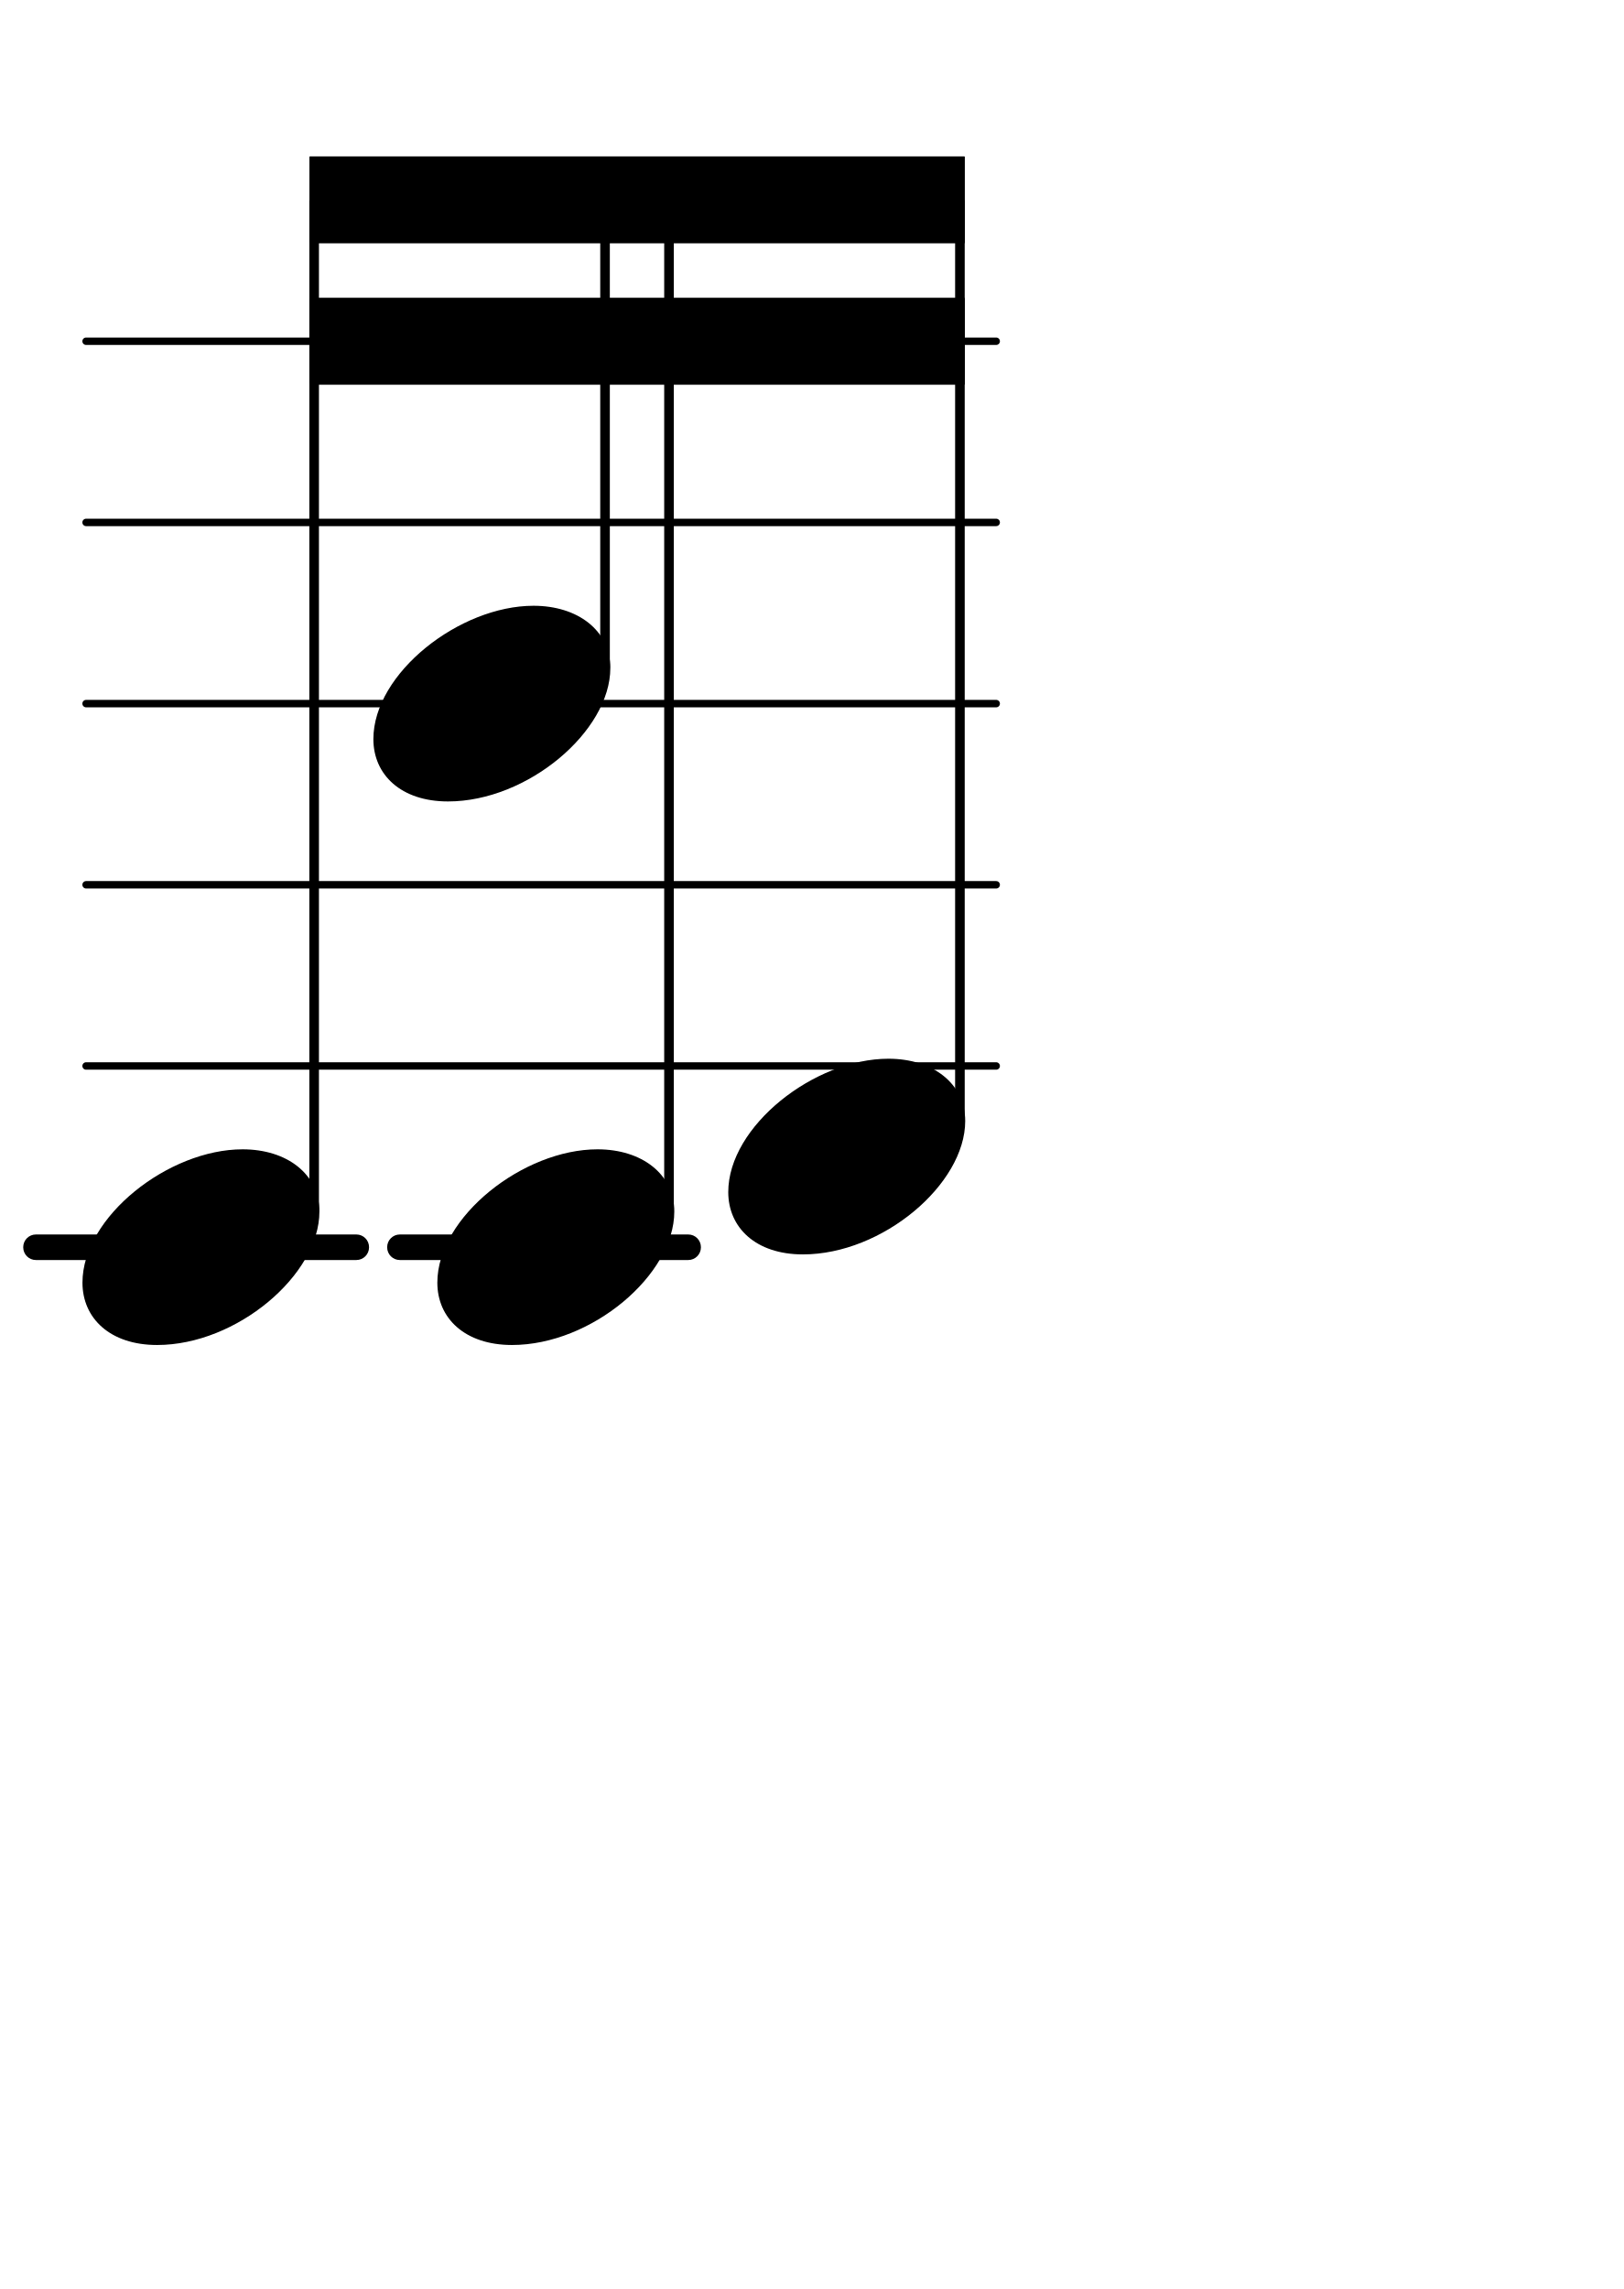
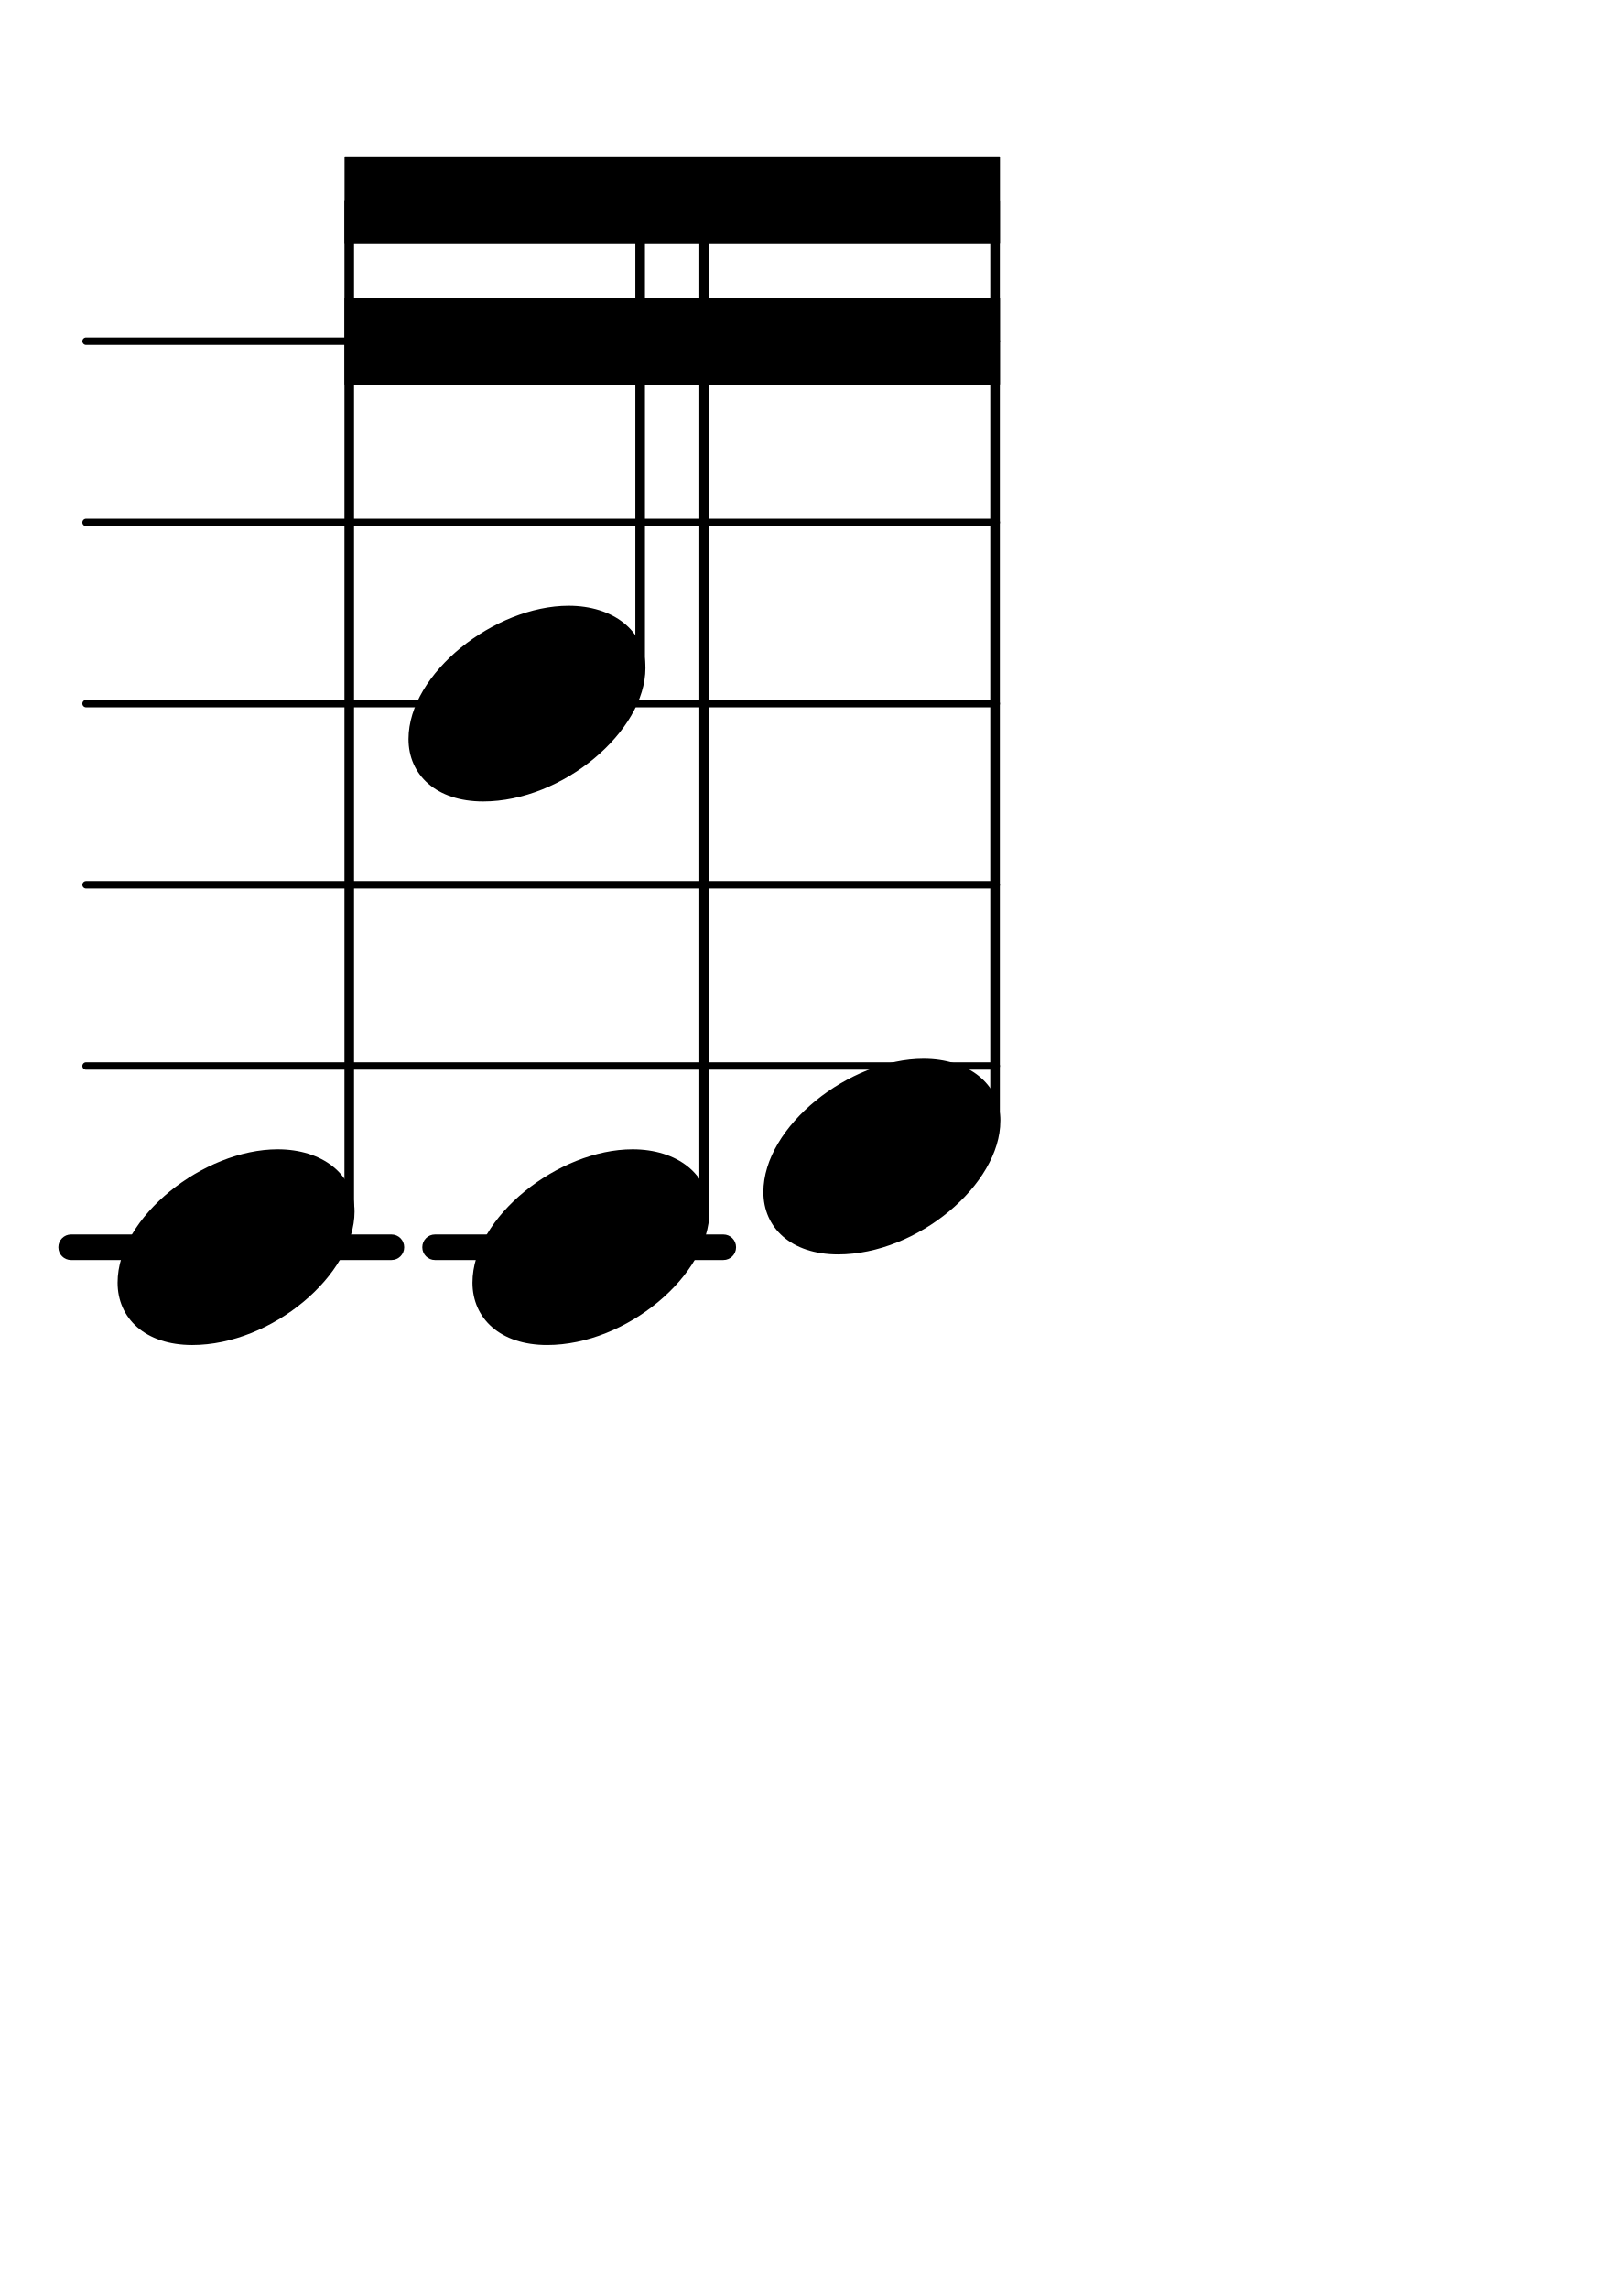
<svg xmlns="http://www.w3.org/2000/svg" version="1.2" width="157.50mm" height="222.00mm" viewBox="0 -0 8.963 12.633">
  <style type="text/css">

tspan { white-space: pre; }

</style>
  <style type="text/css">

tspan { white-space: pre; }

</style>
  <g transform="translate(0,-0.1373)">
    <g transform="translate(0.4552, 7.0204)">
-       <rect x="1.682" y="-0.07" width="1.732" height="0.141" ry="0.07" fill="currentColor" />
+       <rect x="1.876" y="-0.07" width="1.732" height="0.141" ry="0.07" fill="currentColor" />
    </g>
    <g transform="translate(0.4552, 7.0204)">
-       <rect x="-0.327" y="-0.07" width="1.909" height="0.141" ry="0.07" fill="currentColor" />
+       <rect x="-0.133" y="-0.07" width="1.909" height="0.141" ry="0.07" fill="currentColor" />
    </g>
    <g transform="translate(0.4552, 6.0204)">
      <line stroke-linejoin="round" stroke-linecap="round" stroke-width="0.041" stroke="currentColor" x1="0.02" y1="0" x2="5.044" y2="0" />
    </g>
    <g transform="translate(0.4552, 5.0204)">
      <line stroke-linejoin="round" stroke-linecap="round" stroke-width="0.041" stroke="currentColor" x1="0.02" y1="0" x2="5.044" y2="0" />
    </g>
    <g transform="translate(0.4552, 4.0204)">
      <line stroke-linejoin="round" stroke-linecap="round" stroke-width="0.041" stroke="currentColor" x1="0.02" y1="0" x2="5.044" y2="0" />
    </g>
    <g transform="translate(0.4552, 3.0204)">
      <line stroke-linejoin="round" stroke-linecap="round" stroke-width="0.041" stroke="currentColor" x1="0.02" y1="0" x2="5.044" y2="0" />
    </g>
    <g transform="translate(0.4552, 2.0204)">
      <line stroke-linejoin="round" stroke-linecap="round" stroke-width="0.041" stroke="currentColor" x1="0.02" y1="0" x2="5.044" y2="0" />
    </g>
-     <g transform="translate(1.708, 1.24)">
+     <g transform="translate(1.9019, 1.24)">
      <polygon stroke-linejoin="round" stroke-linecap="round" stroke-width="0.008" fill="currentColor" stroke="currentColor" points="3.614 -0.236 3.614 0.236 0.004 0.236 0.004 -0.236" />
    </g>
-     <g transform="translate(1.708, 2.0204)">
+     <g transform="translate(1.9019, 2.0204)">
      <polygon stroke-linejoin="round" stroke-linecap="round" stroke-width="0.008" fill="currentColor" stroke="currentColor" points="3.614 -0.236 3.614 0.236 0.004 0.236 0.004 -0.236" />
    </g>
-     <g transform="translate(0.4552, 7.0204)">
+     <g transform="translate(0.6491, 7.0204)">
      <path transform="scale(0.004, -0.004)" d="M0 -49c0 91 119 184 221 184c61 0 106 -34 106 -86c0 -87 -114 -184 -224 -184c-65 0 -103 37 -103 86z" fill="currentColor" />
    </g>
-     <g transform="translate(1.7346, 4.0204)">
+     <g transform="translate(1.9284, 4.0204)">
      <rect x="-0.027" y="-2.78" width="0.053" height="5.584" ry="0.004" fill="currentColor" />
    </g>
-     <g transform="translate(2.0611, 4.0204)">
+     <g transform="translate(2.255, 4.0204)">
      <path transform="scale(0.004, -0.004)" d="M0 -49c0 91 119 184 221 184c61 0 106 -34 106 -86c0 -87 -114 -184 -224 -184c-65 0 -103 37 -103 86z" fill="currentColor" />
    </g>
-     <g transform="translate(3.3404, 4.0204)">
+     <g transform="translate(3.5343, 4.0204)">
      <rect x="-0.027" y="-2.78" width="0.053" height="2.584" ry="0.004" fill="currentColor" />
    </g>
-     <g transform="translate(2.4142, 7.0204)">
+     <g transform="translate(2.6081, 7.0204)">
      <path transform="scale(0.004, -0.004)" d="M0 -49c0 91 119 184 221 184c61 0 106 -34 106 -86c0 -87 -114 -184 -224 -184c-65 0 -103 37 -103 86z" fill="currentColor" />
    </g>
-     <g transform="translate(3.6935, 4.0204)">
+     <g transform="translate(3.8874, 4.0204)">
      <rect x="-0.027" y="-2.78" width="0.053" height="5.584" ry="0.004" fill="currentColor" />
    </g>
-     <g transform="translate(4.0201, 6.5204)">
+     <g transform="translate(4.214, 6.5204)">
      <path transform="scale(0.004, -0.004)" d="M0 -49c0 91 119 184 221 184c61 0 106 -34 106 -86c0 -87 -114 -184 -224 -184c-65 0 -103 37 -103 86z" fill="currentColor" />
    </g>
-     <g transform="translate(5.2994, 4.0204)">
+     <g transform="translate(5.4933, 4.0204)">
      <rect x="-0.027" y="-2.78" width="0.053" height="5.084" ry="0.004" fill="currentColor" />
    </g>
  </g>
</svg>
